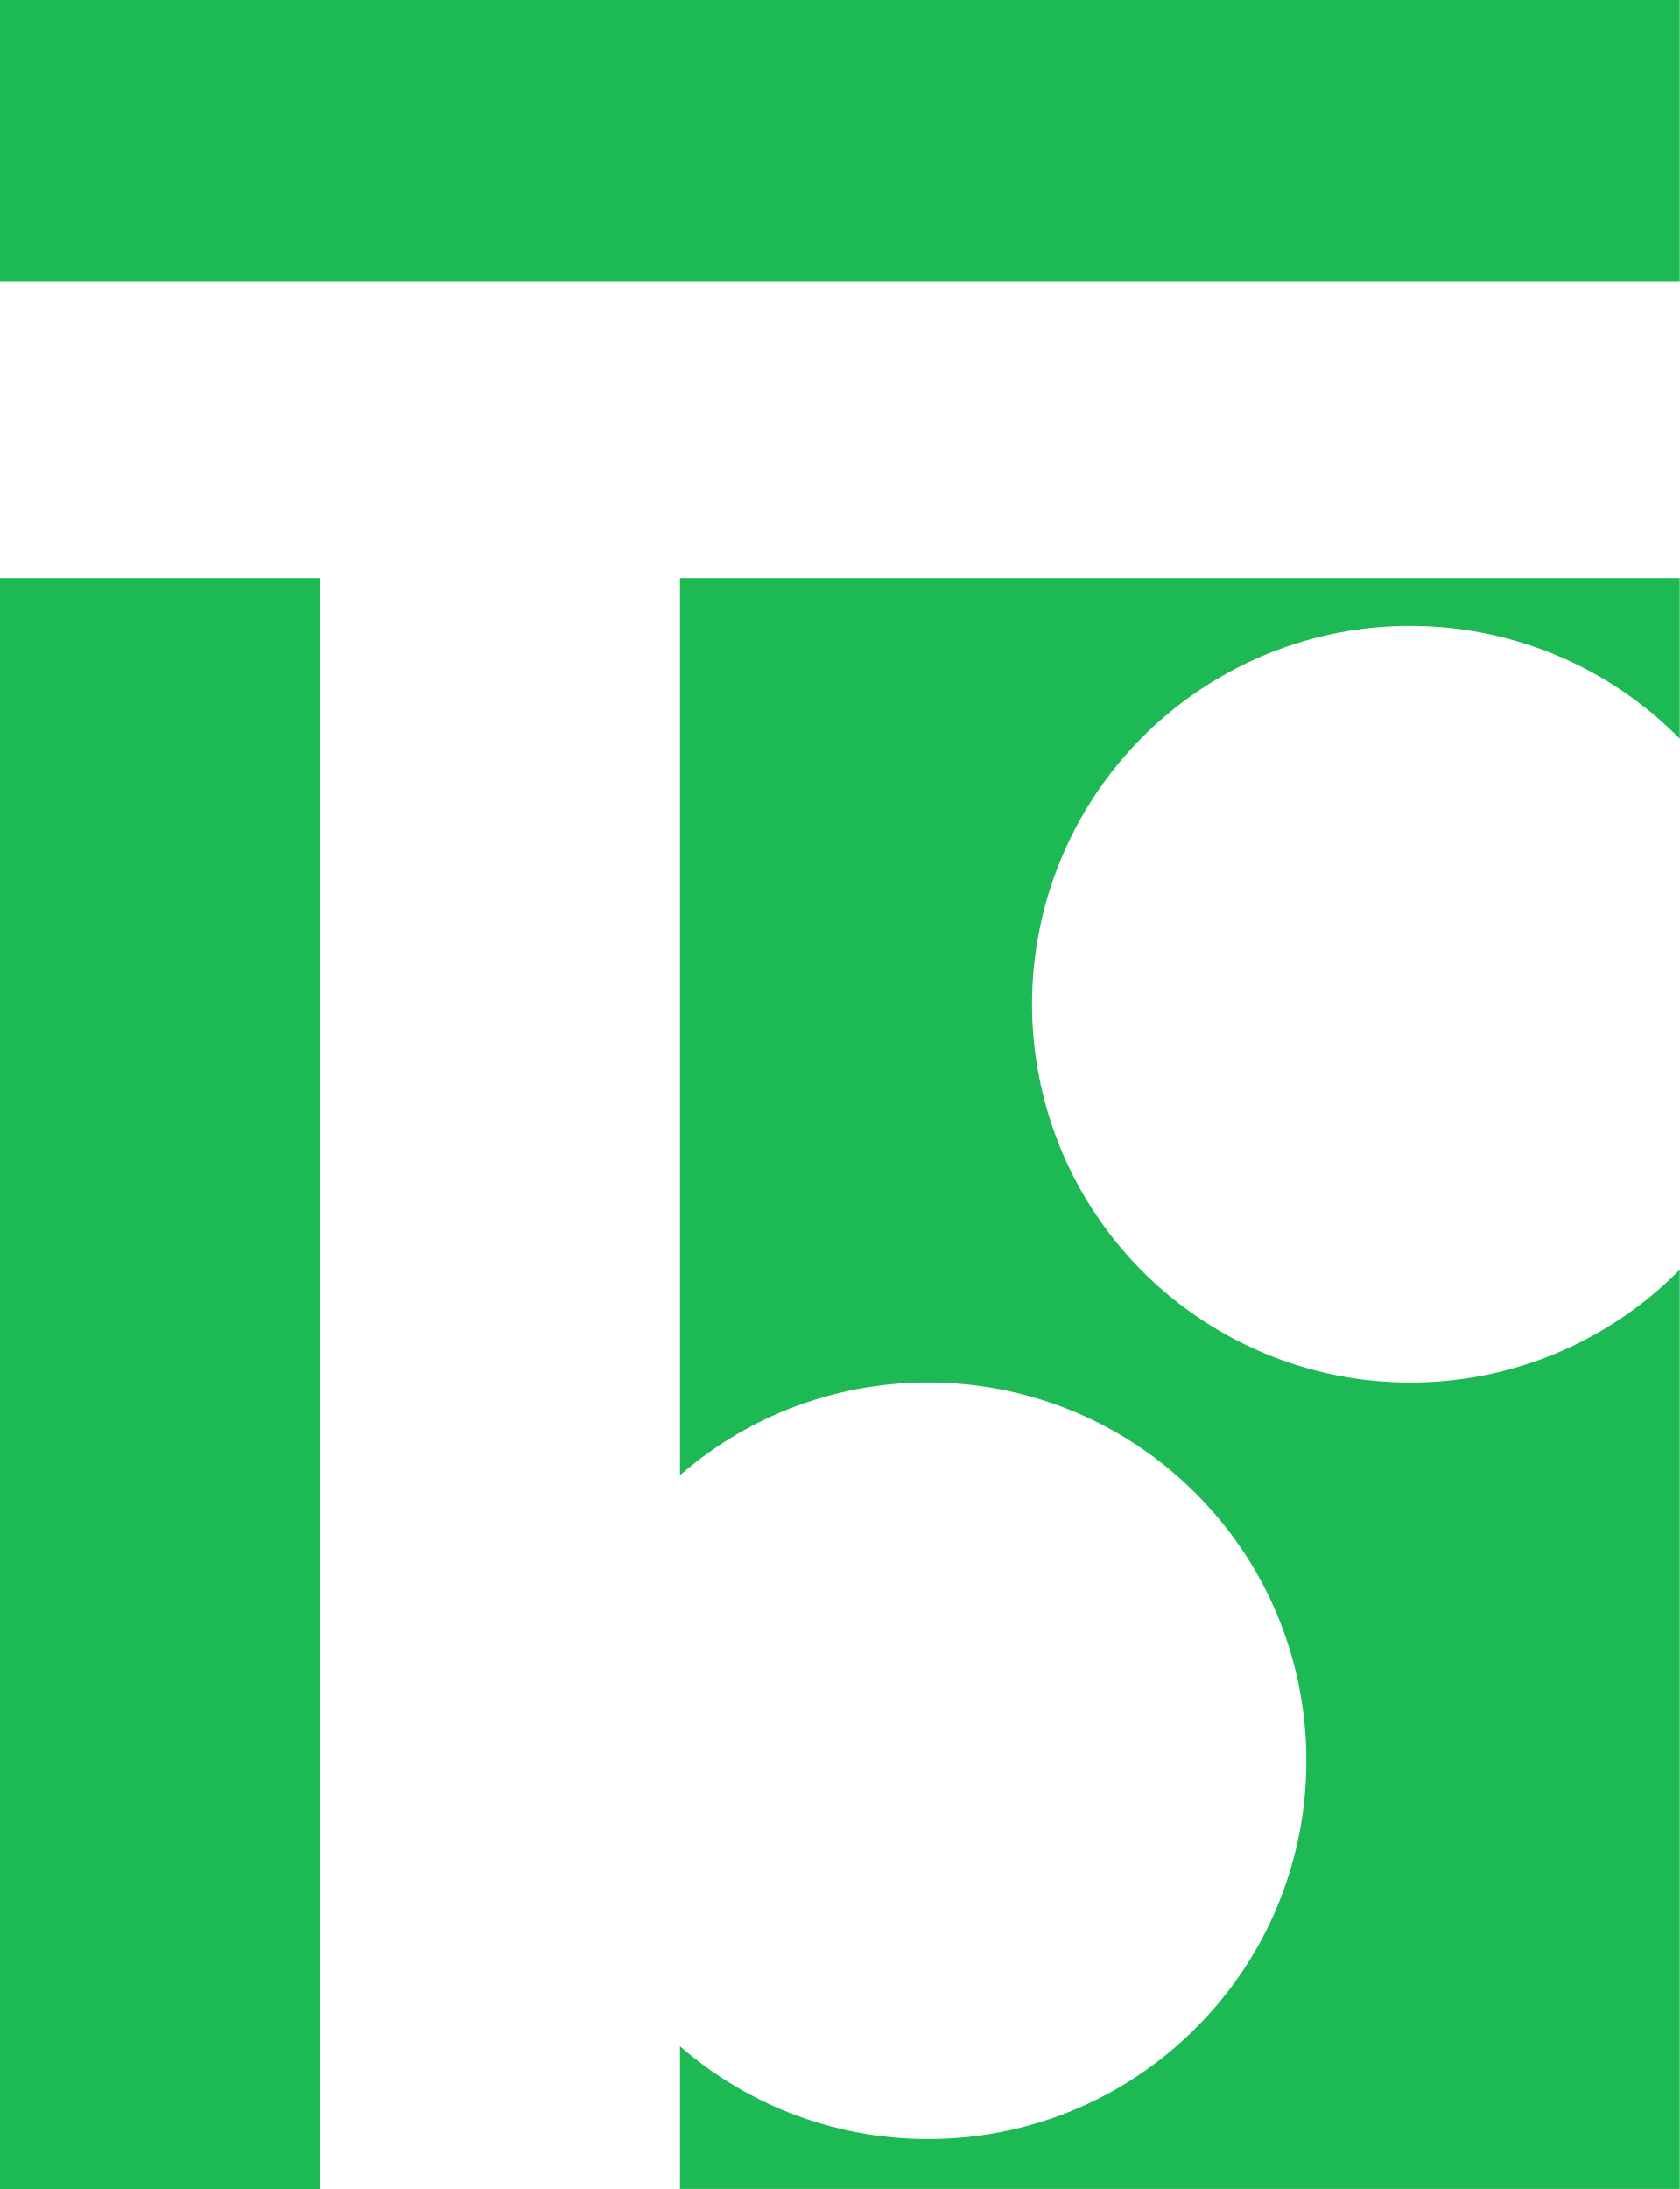
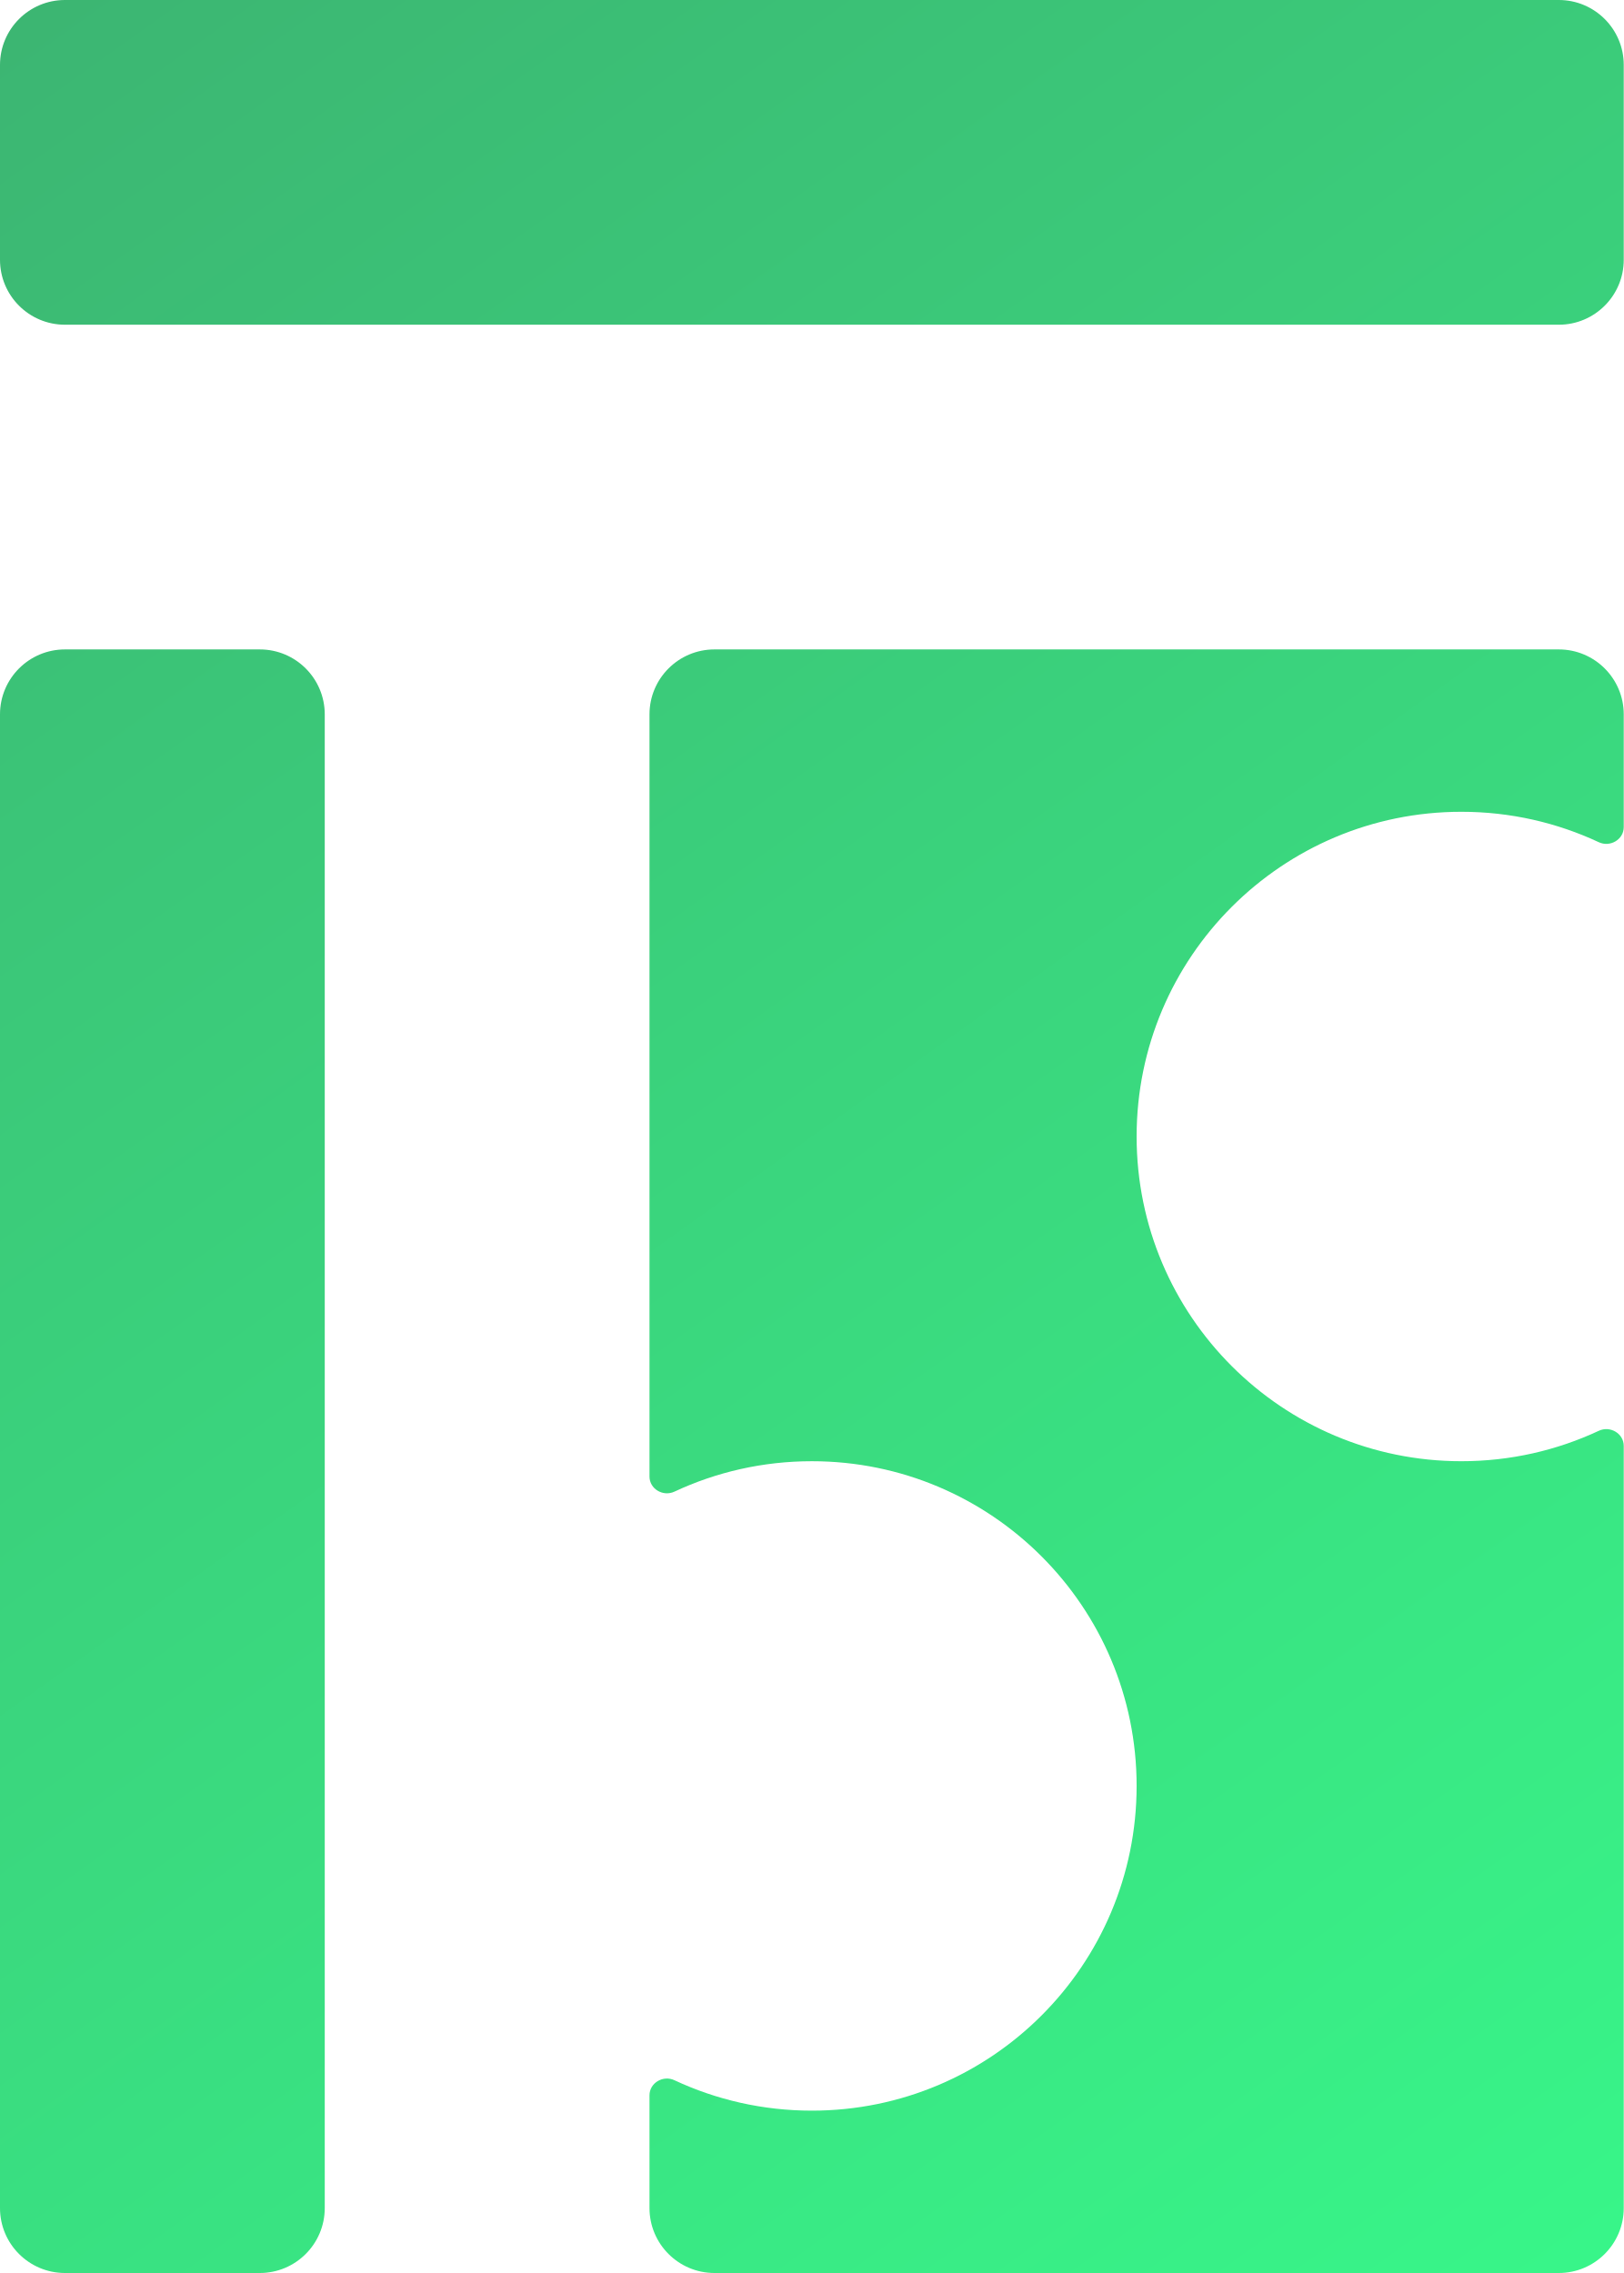
- <svg xmlns="http://www.w3.org/2000/svg" viewBox="0 0 756.53 985.71">
+ <svg xmlns="http://www.w3.org/2000/svg" width="800" height="1120" viewBox="0 0 800 1120" fill="none">
+   <path d="M0 32C0 14.327 14.327 0 32 0H768C785.673 0 800 14.327 800 32V128C800 145.673 785.673 160 768 160H32C14.327 160 0 145.673 0 128V32Z" fill="url(#paint0_linear)" />
+   <path d="M0 352C0 334.327 14.327 320 32 320H128C145.673 320 160 334.327 160 352V1088C160 1105.67 145.673 1120 128 1120H32C14.327 1120 0 1105.67 0 1088V352Z" fill="url(#paint1_linear)" />
+   <path fill-rule="evenodd" clip-rule="evenodd" d="M320 352C320 334.327 334.327 320 352 320H768C785.673 320 800 334.327 800 352V407.535C800 413.697 793.289 417.601 787.708 414.99C767.145 405.373 744.2 400 720 400C631.634 400 560 471.634 560 560C560 648.366 631.634 720 720 720C744.2 720 767.145 714.627 787.708 705.01C793.289 702.399 800 706.303 800 712.465V1088C800 1105.67 785.673 1120 768 1120H352C334.327 1120 320 1105.67 320 1088V1032.46C320 1026.3 326.711 1022.4 332.292 1025.01C352.855 1034.63 375.8 1040 400 1040C488.366 1040 560 968.366 560 880C560 791.634 488.366 720 400 720C375.8 720 352.855 725.373 332.292 734.99C326.711 737.601 320 733.697 320 727.535V352Z" fill="url(#paint2_linear)" />
  <defs>
-     <style>.cls-1{fill:#1db954;}</style>
+     <linearGradient id="paint0_linear" x1="0" y1="0" x2="800" y2="1120" gradientUnits="userSpaceOnUse">
+       <stop stop-color="#3CB572" />
+       <stop offset="1" stop-color="#38F689" />
+     </linearGradient>
+     <linearGradient id="paint1_linear" x1="0" y1="0" x2="800" y2="1120" gradientUnits="userSpaceOnUse">
+       <stop stop-color="#3CB572" />
+       <stop offset="1" stop-color="#38F689" />
+     </linearGradient>
+     <linearGradient id="paint2_linear" x1="0" y1="0" x2="800" y2="1120" gradientUnits="userSpaceOnUse">
+       <stop stop-color="#3CB572" />
+       <stop offset="1" stop-color="#38F689" />
+     </linearGradient>
  </defs>
-   <g id="Layer_2" data-name="Layer 2">
-     <g id="Layer_1-2" data-name="Layer 1">
-       <rect class="cls-1" width="756.53" height="126.76" />
-       <rect class="cls-1" y="260.3" width="144.03" height="725.41" />
-       <path class="cls-1" d="M635.2,622.55A170.35,170.35,0,1,1,756.53,332.66V260.3H306.25v404a170.35,170.35,0,1,1,0,257.13v64.26H756.53v-414A169.82,169.82,0,0,1,635.2,622.55Z" />
-     </g>
-   </g>
</svg>
